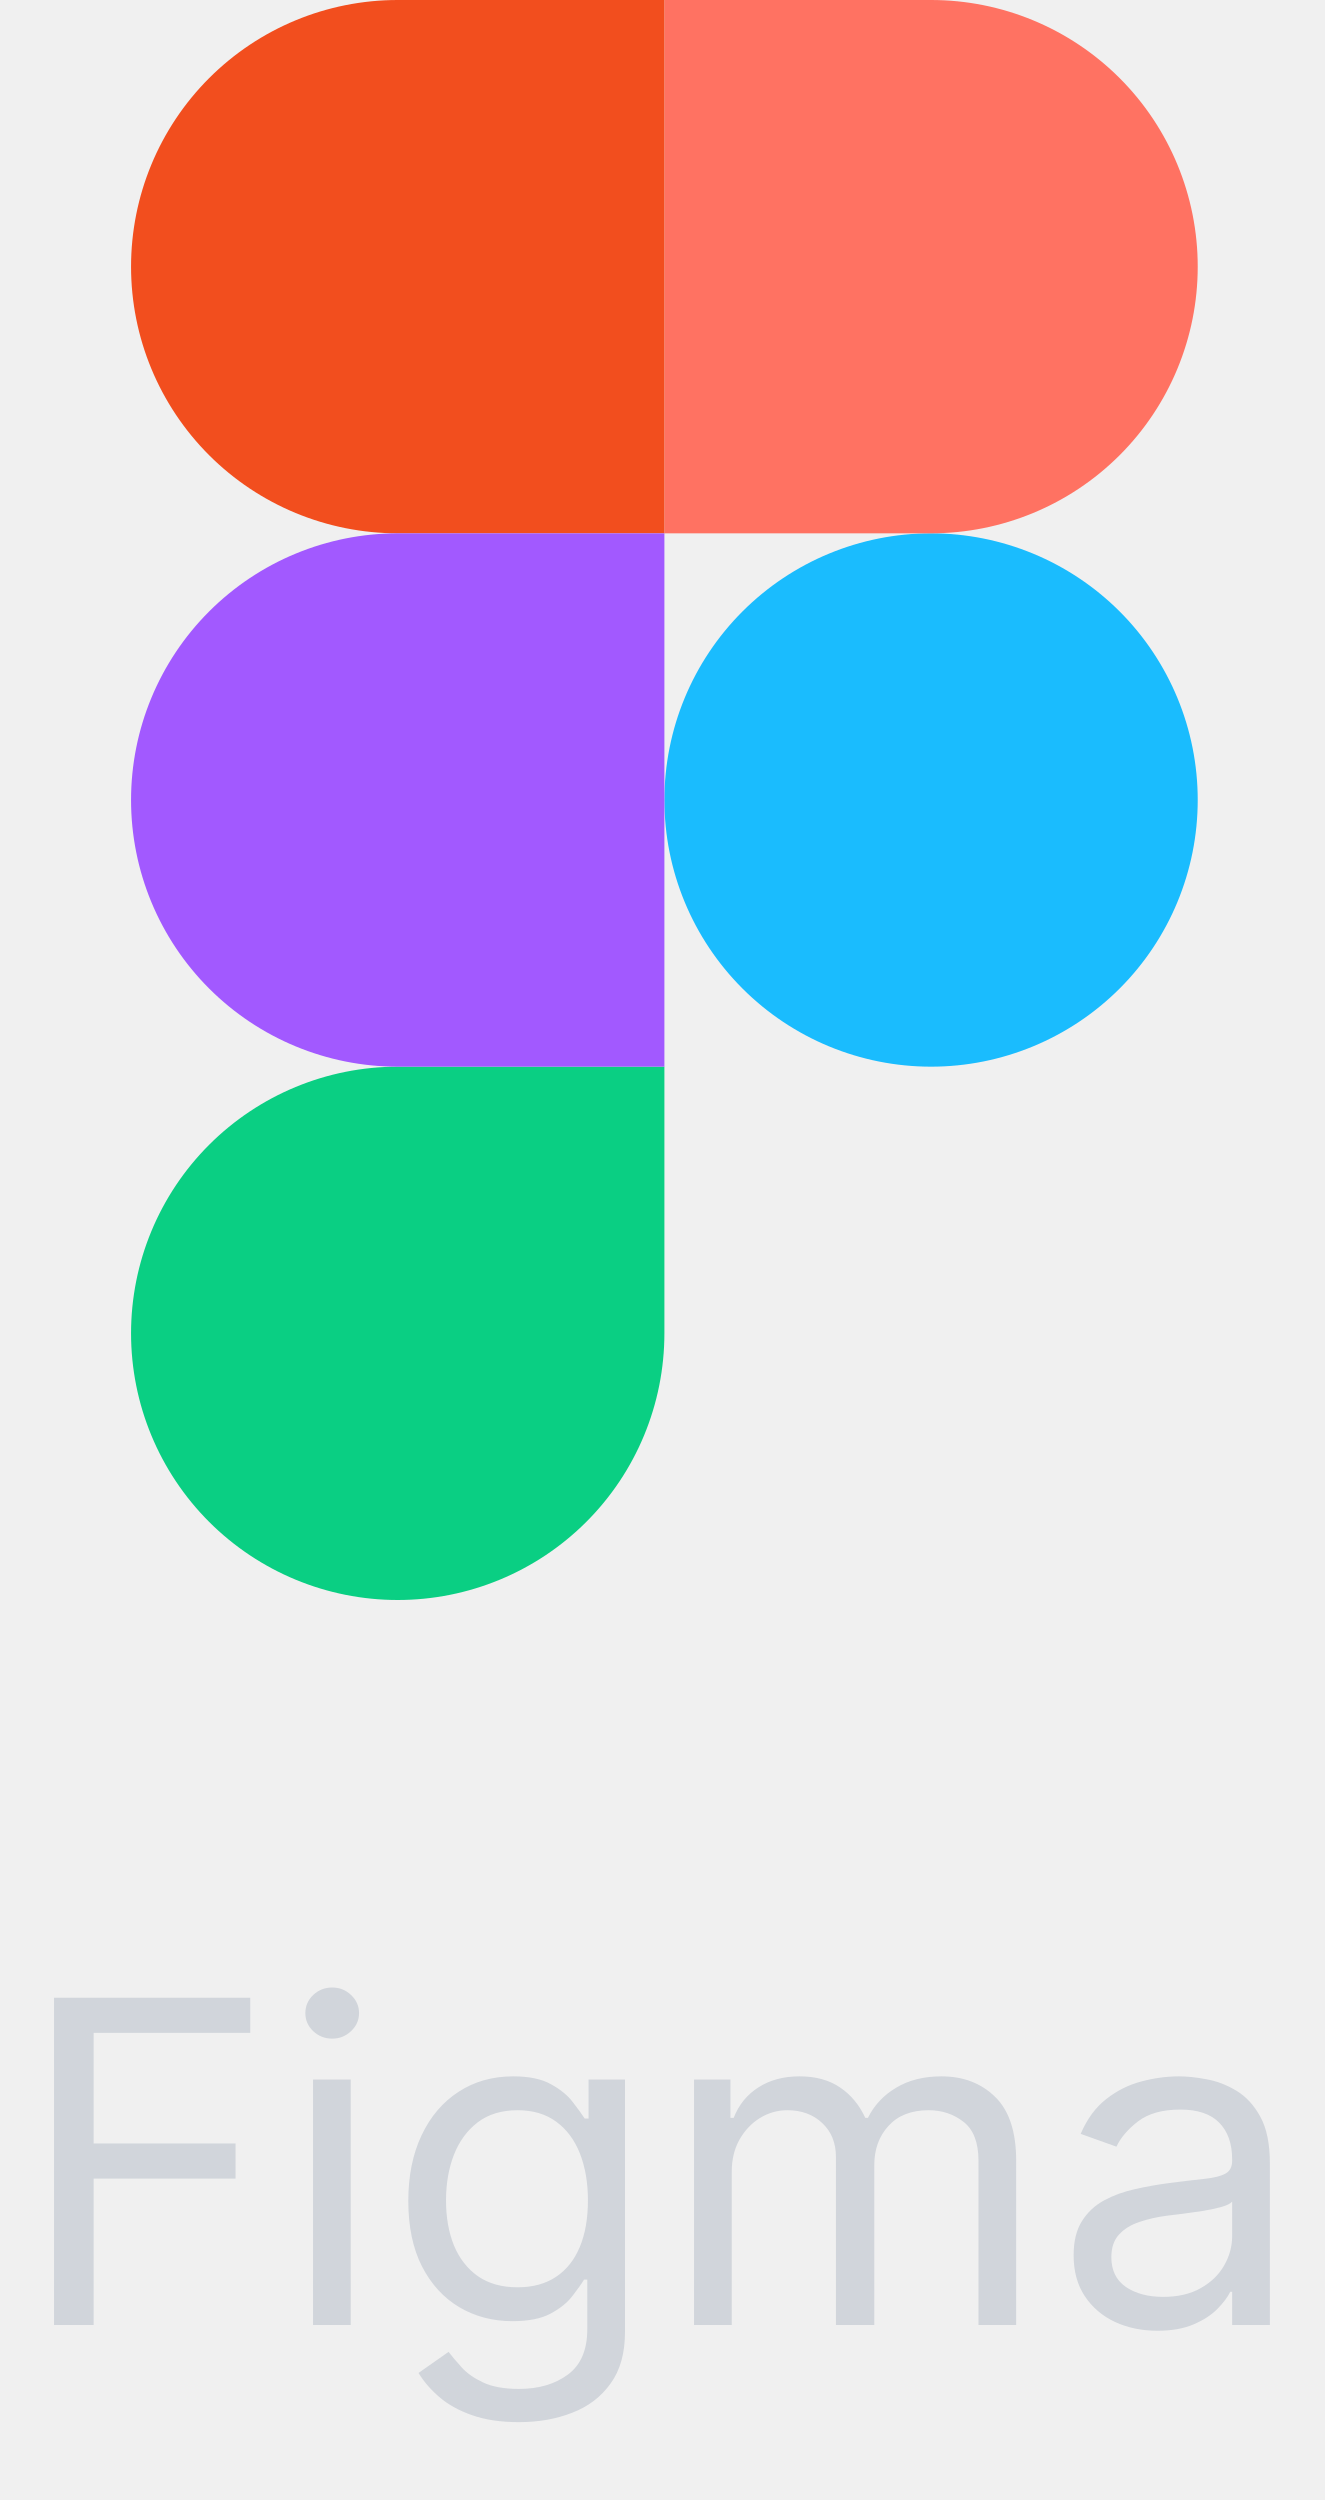
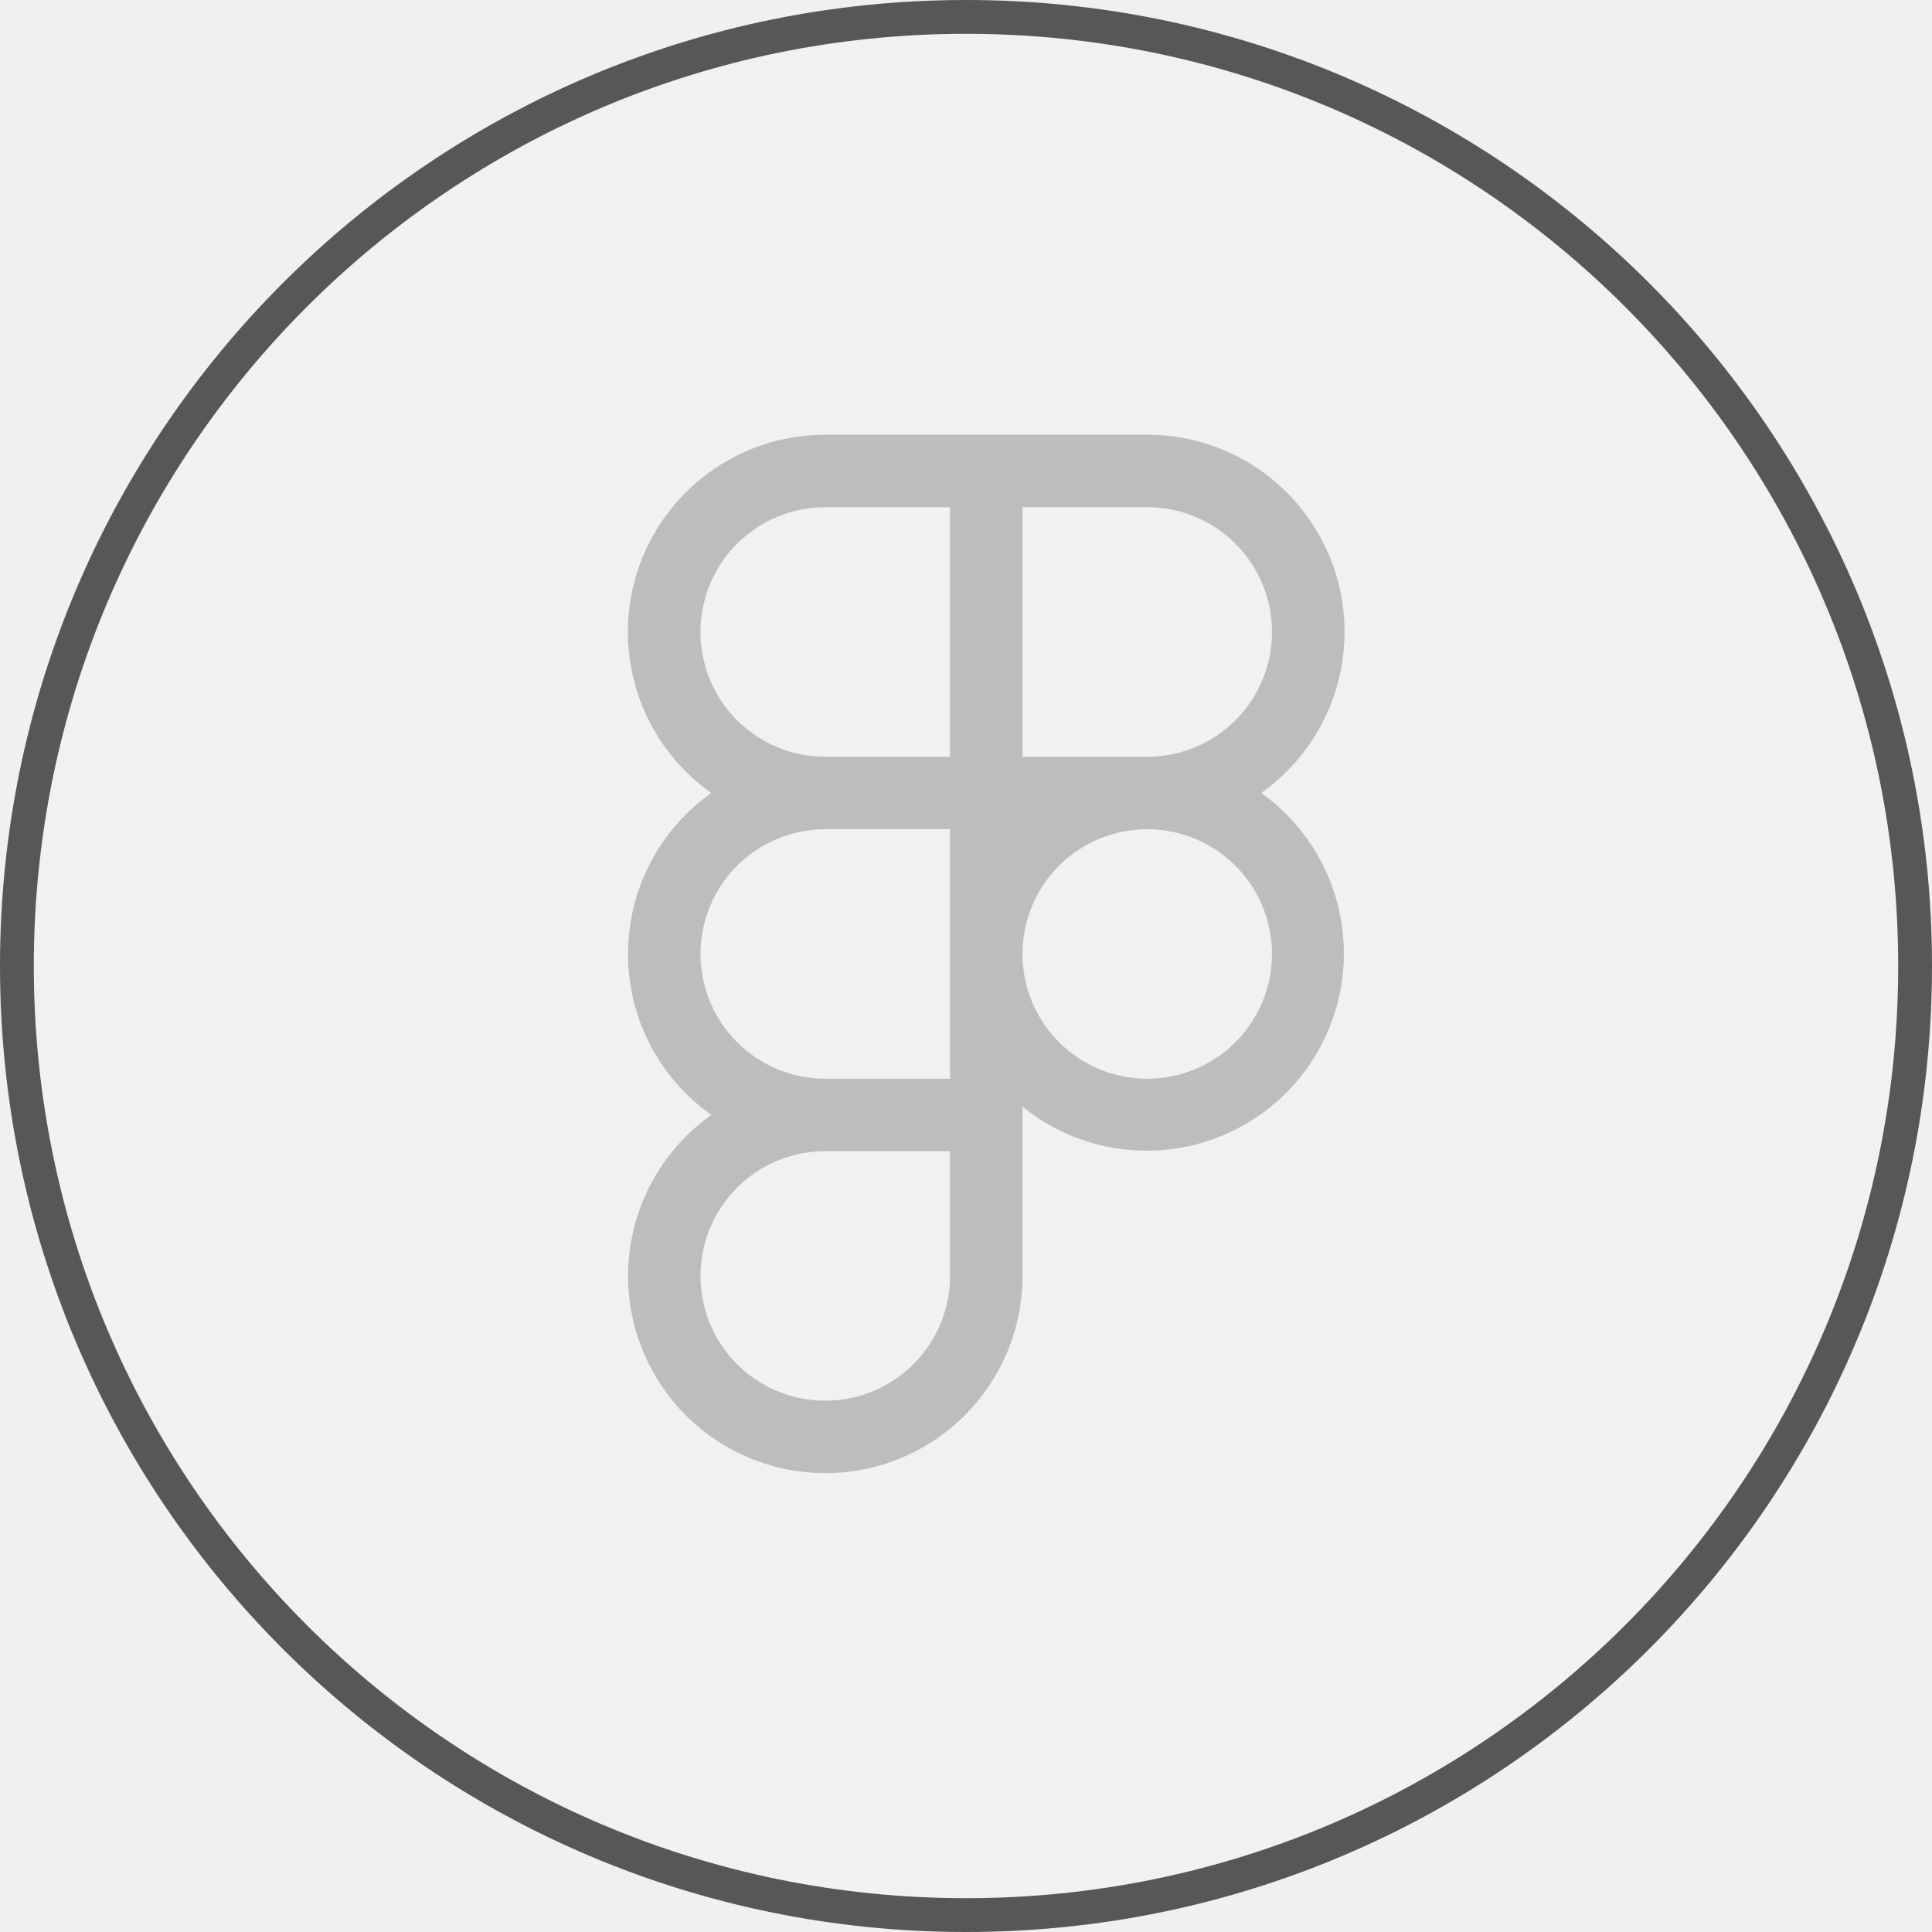
- <svg xmlns="http://www.w3.org/2000/svg" width="53" height="100" viewBox="0 0 53 100" fill="none">
-   <g clip-path="url(#clip0_119_283)">
-     <g clip-path="url(#clip1_119_283)">
-       <path d="M26.576 32C26.576 29.171 27.7 26.458 29.7 24.457C31.7 22.457 34.413 21.333 37.242 21.333C40.071 21.333 42.784 22.457 44.785 24.457C46.785 26.458 47.909 29.171 47.909 32C47.909 34.829 46.785 37.542 44.785 39.542C42.784 41.543 40.071 42.667 37.242 42.667C34.413 42.667 31.7 41.543 29.7 39.542C27.7 37.542 26.576 34.829 26.576 32Z" fill="#1ABCFE" />
-       <path d="M5.242 53.333C5.242 50.504 6.366 47.791 8.366 45.791C10.367 43.791 13.08 42.667 15.909 42.667H26.576V53.333C26.576 56.162 25.452 58.876 23.451 60.876C21.451 62.876 18.738 64 15.909 64C13.08 64 10.367 62.876 8.366 60.876C6.366 58.876 5.242 56.162 5.242 53.333Z" fill="#0ACF83" />
-       <path d="M26.576 0V21.333H37.242C40.071 21.333 42.784 20.209 44.785 18.209C46.785 16.209 47.909 13.496 47.909 10.667C47.909 7.838 46.785 5.125 44.785 3.124C42.784 1.124 40.071 0 37.242 0L26.576 0Z" fill="#FF7262" />
-       <path d="M5.242 10.667C5.242 13.496 6.366 16.209 8.366 18.209C10.367 20.209 13.08 21.333 15.909 21.333H26.576V0H15.909C13.08 0 10.367 1.124 8.366 3.124C6.366 5.125 5.242 7.838 5.242 10.667Z" fill="#F24E1E" />
-       <path d="M5.242 32C5.242 34.829 6.366 37.542 8.366 39.542C10.367 41.543 13.08 42.667 15.909 42.667H26.576V21.333H15.909C13.08 21.333 10.367 22.457 8.366 24.457C6.366 26.458 5.242 29.171 5.242 32Z" fill="#A259FF" />
-     </g>
-     <path d="M2.161 93V79.909H10.01V81.315H3.746V85.739H9.422V87.145H3.746V93H2.161ZM12.521 93V83.182H14.029V93H12.521ZM13.288 81.546C12.994 81.546 12.74 81.445 12.527 81.245C12.318 81.045 12.214 80.804 12.214 80.523C12.214 80.242 12.318 80.001 12.527 79.8C12.74 79.6 12.994 79.5 13.288 79.5C13.582 79.5 13.833 79.6 14.042 79.8C14.255 80.001 14.362 80.242 14.362 80.523C14.362 80.804 14.255 81.045 14.042 81.245C13.833 81.445 13.582 81.546 13.288 81.546ZM20.755 96.886C20.027 96.886 19.4 96.793 18.876 96.605C18.352 96.422 17.915 96.179 17.566 95.876C17.221 95.578 16.946 95.258 16.741 94.918L17.943 94.074C18.079 94.253 18.252 94.457 18.461 94.688C18.669 94.922 18.955 95.124 19.317 95.295C19.684 95.469 20.163 95.557 20.755 95.557C21.548 95.557 22.202 95.365 22.718 94.981C23.233 94.598 23.491 93.997 23.491 93.179V91.185H23.363C23.253 91.364 23.095 91.585 22.89 91.849C22.69 92.109 22.4 92.342 22.021 92.546C21.646 92.746 21.139 92.847 20.5 92.847C19.707 92.847 18.995 92.659 18.365 92.284C17.738 91.909 17.242 91.364 16.875 90.648C16.513 89.932 16.332 89.062 16.332 88.04C16.332 87.034 16.509 86.158 16.863 85.413C17.216 84.663 17.709 84.083 18.339 83.674C18.97 83.261 19.699 83.054 20.525 83.054C21.165 83.054 21.672 83.16 22.047 83.374C22.426 83.582 22.716 83.821 22.916 84.09C23.12 84.354 23.278 84.571 23.389 84.742H23.542V83.182H25V93.281C25 94.125 24.808 94.811 24.424 95.34C24.045 95.872 23.534 96.262 22.89 96.509C22.251 96.761 21.54 96.886 20.755 96.886ZM20.704 91.492C21.309 91.492 21.821 91.353 22.238 91.076C22.656 90.799 22.973 90.401 23.191 89.881C23.408 89.361 23.517 88.739 23.517 88.014C23.517 87.307 23.41 86.683 23.197 86.141C22.984 85.6 22.669 85.176 22.251 84.869C21.834 84.562 21.318 84.409 20.704 84.409C20.065 84.409 19.532 84.571 19.106 84.895C18.684 85.219 18.367 85.653 18.154 86.199C17.945 86.744 17.841 87.349 17.841 88.014C17.841 88.696 17.947 89.299 18.16 89.823C18.378 90.343 18.697 90.752 19.119 91.05C19.545 91.344 20.074 91.492 20.704 91.492ZM27.761 93V83.182H29.218V84.716H29.346C29.551 84.192 29.881 83.785 30.337 83.495C30.793 83.201 31.341 83.054 31.98 83.054C32.627 83.054 33.167 83.201 33.597 83.495C34.032 83.785 34.37 84.192 34.613 84.716H34.716C34.967 84.209 35.344 83.806 35.847 83.508C36.35 83.205 36.953 83.054 37.656 83.054C38.534 83.054 39.252 83.329 39.81 83.879C40.368 84.424 40.647 85.274 40.647 86.429V93H39.139V86.429C39.139 85.704 38.941 85.187 38.544 84.876C38.148 84.565 37.681 84.409 37.145 84.409C36.454 84.409 35.919 84.618 35.54 85.035C35.161 85.449 34.971 85.973 34.971 86.608V93H33.437V86.276C33.437 85.717 33.256 85.268 32.894 84.927C32.532 84.582 32.065 84.409 31.494 84.409C31.102 84.409 30.735 84.513 30.395 84.722C30.058 84.931 29.785 85.221 29.576 85.592C29.372 85.958 29.27 86.382 29.27 86.864V93H27.761ZM46.295 93.23C45.673 93.23 45.108 93.113 44.601 92.879C44.094 92.64 43.691 92.297 43.393 91.849C43.094 91.398 42.945 90.852 42.945 90.213C42.945 89.651 43.056 89.195 43.278 88.845C43.499 88.492 43.795 88.215 44.166 88.014C44.537 87.814 44.946 87.665 45.394 87.567C45.845 87.465 46.299 87.383 46.755 87.324C47.352 87.247 47.835 87.19 48.206 87.151C48.581 87.109 48.854 87.038 49.024 86.94C49.199 86.842 49.286 86.672 49.286 86.429V86.378C49.286 85.747 49.114 85.257 48.769 84.908C48.428 84.558 47.91 84.383 47.215 84.383C46.495 84.383 45.93 84.541 45.521 84.856C45.112 85.172 44.825 85.508 44.658 85.867L43.227 85.355C43.482 84.758 43.823 84.294 44.249 83.962C44.68 83.625 45.148 83.391 45.656 83.258C46.167 83.122 46.67 83.054 47.164 83.054C47.479 83.054 47.842 83.092 48.251 83.169C48.664 83.242 49.062 83.393 49.446 83.623C49.834 83.853 50.156 84.2 50.411 84.665C50.667 85.129 50.795 85.751 50.795 86.531V93H49.286V91.671H49.21C49.107 91.883 48.937 92.112 48.698 92.354C48.46 92.597 48.142 92.804 47.746 92.974C47.349 93.145 46.866 93.23 46.295 93.23ZM46.525 91.875C47.121 91.875 47.624 91.758 48.033 91.523C48.447 91.289 48.758 90.987 48.967 90.616C49.18 90.245 49.286 89.855 49.286 89.446V88.065C49.222 88.142 49.082 88.212 48.864 88.276C48.651 88.336 48.404 88.389 48.123 88.436C47.846 88.479 47.575 88.517 47.311 88.551C47.051 88.581 46.84 88.606 46.678 88.628C46.286 88.679 45.92 88.762 45.579 88.877C45.242 88.988 44.969 89.156 44.761 89.382C44.556 89.604 44.454 89.906 44.454 90.29C44.454 90.814 44.648 91.21 45.036 91.479C45.428 91.743 45.924 91.875 46.525 91.875Z" fill="#D1D5DB" />
-   </g>
-   <defs>
-     <clipPath id="clip0_119_283">
-       <rect width="52" height="100" fill="white" transform="translate(0.575684)" />
-     </clipPath>
-     <clipPath id="clip1_119_283">
-       <rect width="42.667" height="64" fill="white" transform="translate(5.24219)" />
-     </clipPath>
-   </defs>
+ <svg xmlns="http://www.w3.org/2000/svg" width="40" height="40" viewBox="0 0 40 40" fill="none">
+   <path fill-rule="evenodd" clip-rule="evenodd" d="M17.086 9.001C16.219 9 15.374 9.276 14.674 9.787C13.974 10.299 13.455 11.02 13.192 11.846C12.929 12.672 12.936 13.561 13.212 14.383C13.488 15.205 14.018 15.918 14.726 16.418C14.193 16.795 13.758 17.295 13.459 17.875C13.159 18.455 13.003 19.098 13.003 19.751C13.003 21.127 13.684 22.345 14.728 23.084C14.156 23.489 13.698 24.034 13.398 24.667C13.098 25.3 12.965 26 13.014 26.699C13.062 27.398 13.29 28.073 13.675 28.659C14.059 29.244 14.588 29.721 15.211 30.043C15.833 30.365 16.528 30.521 17.228 30.497C17.928 30.473 18.611 30.269 19.209 29.905C19.808 29.54 20.303 29.028 20.646 28.417C20.989 27.807 21.17 27.118 21.17 26.417V22.913C21.595 23.257 22.084 23.512 22.61 23.664C23.135 23.815 23.685 23.86 24.228 23.794C24.771 23.729 25.295 23.555 25.769 23.284C26.244 23.012 26.659 22.648 26.99 22.213C27.321 21.778 27.561 21.28 27.696 20.751C27.832 20.221 27.859 19.67 27.777 19.129C27.695 18.589 27.506 18.07 27.22 17.604C26.934 17.138 26.557 16.735 26.112 16.417C26.82 15.916 27.35 15.204 27.626 14.382C27.902 13.56 27.909 12.671 27.646 11.845C27.383 11.019 26.864 10.298 26.164 9.786C25.464 9.275 24.619 8.999 23.752 9L17.086 9.001ZM19.669 22.334H17.086C16.747 22.334 16.411 22.267 16.098 22.137C15.784 22.008 15.499 21.817 15.26 21.578C15.02 21.338 14.829 21.053 14.7 20.739C14.57 20.426 14.503 20.09 14.503 19.751C14.503 19.412 14.57 19.076 14.7 18.762C14.829 18.449 15.02 18.164 15.26 17.924C15.499 17.685 15.784 17.494 16.098 17.365C16.411 17.235 16.747 17.168 17.086 17.168H19.669V22.334ZM17.086 15.668H19.669V10.501H17.086C16.401 10.501 15.744 10.773 15.259 11.258C14.775 11.742 14.502 12.399 14.502 13.085C14.502 13.77 14.775 14.427 15.259 14.911C15.744 15.396 16.401 15.668 17.086 15.668ZM26.336 13.084C26.336 13.769 26.065 14.425 25.581 14.91C25.097 15.395 24.441 15.667 23.756 15.668H21.169V10.501H23.753C24.092 10.501 24.428 10.568 24.741 10.698C25.055 10.827 25.34 11.018 25.579 11.258C25.819 11.497 26.01 11.782 26.139 12.095C26.269 12.409 26.336 12.745 26.336 13.084ZM21.169 19.748C21.17 19.064 21.442 18.408 21.926 17.924C22.409 17.441 23.065 17.169 23.749 17.168H23.755C24.266 17.169 24.765 17.32 25.189 17.605C25.613 17.889 25.944 18.292 26.139 18.764C26.334 19.236 26.385 19.755 26.285 20.256C26.186 20.756 25.939 21.216 25.578 21.578C25.217 21.939 24.758 22.184 24.257 22.284C23.756 22.384 23.237 22.333 22.765 22.138C22.293 21.943 21.89 21.612 21.606 21.188C21.322 20.764 21.17 20.265 21.169 19.754V19.748ZM17.086 23.834C16.575 23.834 16.076 23.985 15.651 24.269C15.226 24.553 14.895 24.956 14.7 25.428C14.504 25.9 14.453 26.419 14.553 26.921C14.652 27.422 14.898 27.882 15.259 28.243C15.62 28.604 16.081 28.851 16.581 28.95C17.082 29.05 17.602 28.999 18.074 28.804C18.546 28.608 18.949 28.277 19.233 27.853C19.517 27.428 19.669 26.929 19.669 26.418V23.834H17.086Z" fill="#BABABA" />
+   <circle cx="20" cy="20" r="19.65" fill="white" fill-opacity="0.04" stroke="#575757" stroke-width="0.7" />
</svg>
